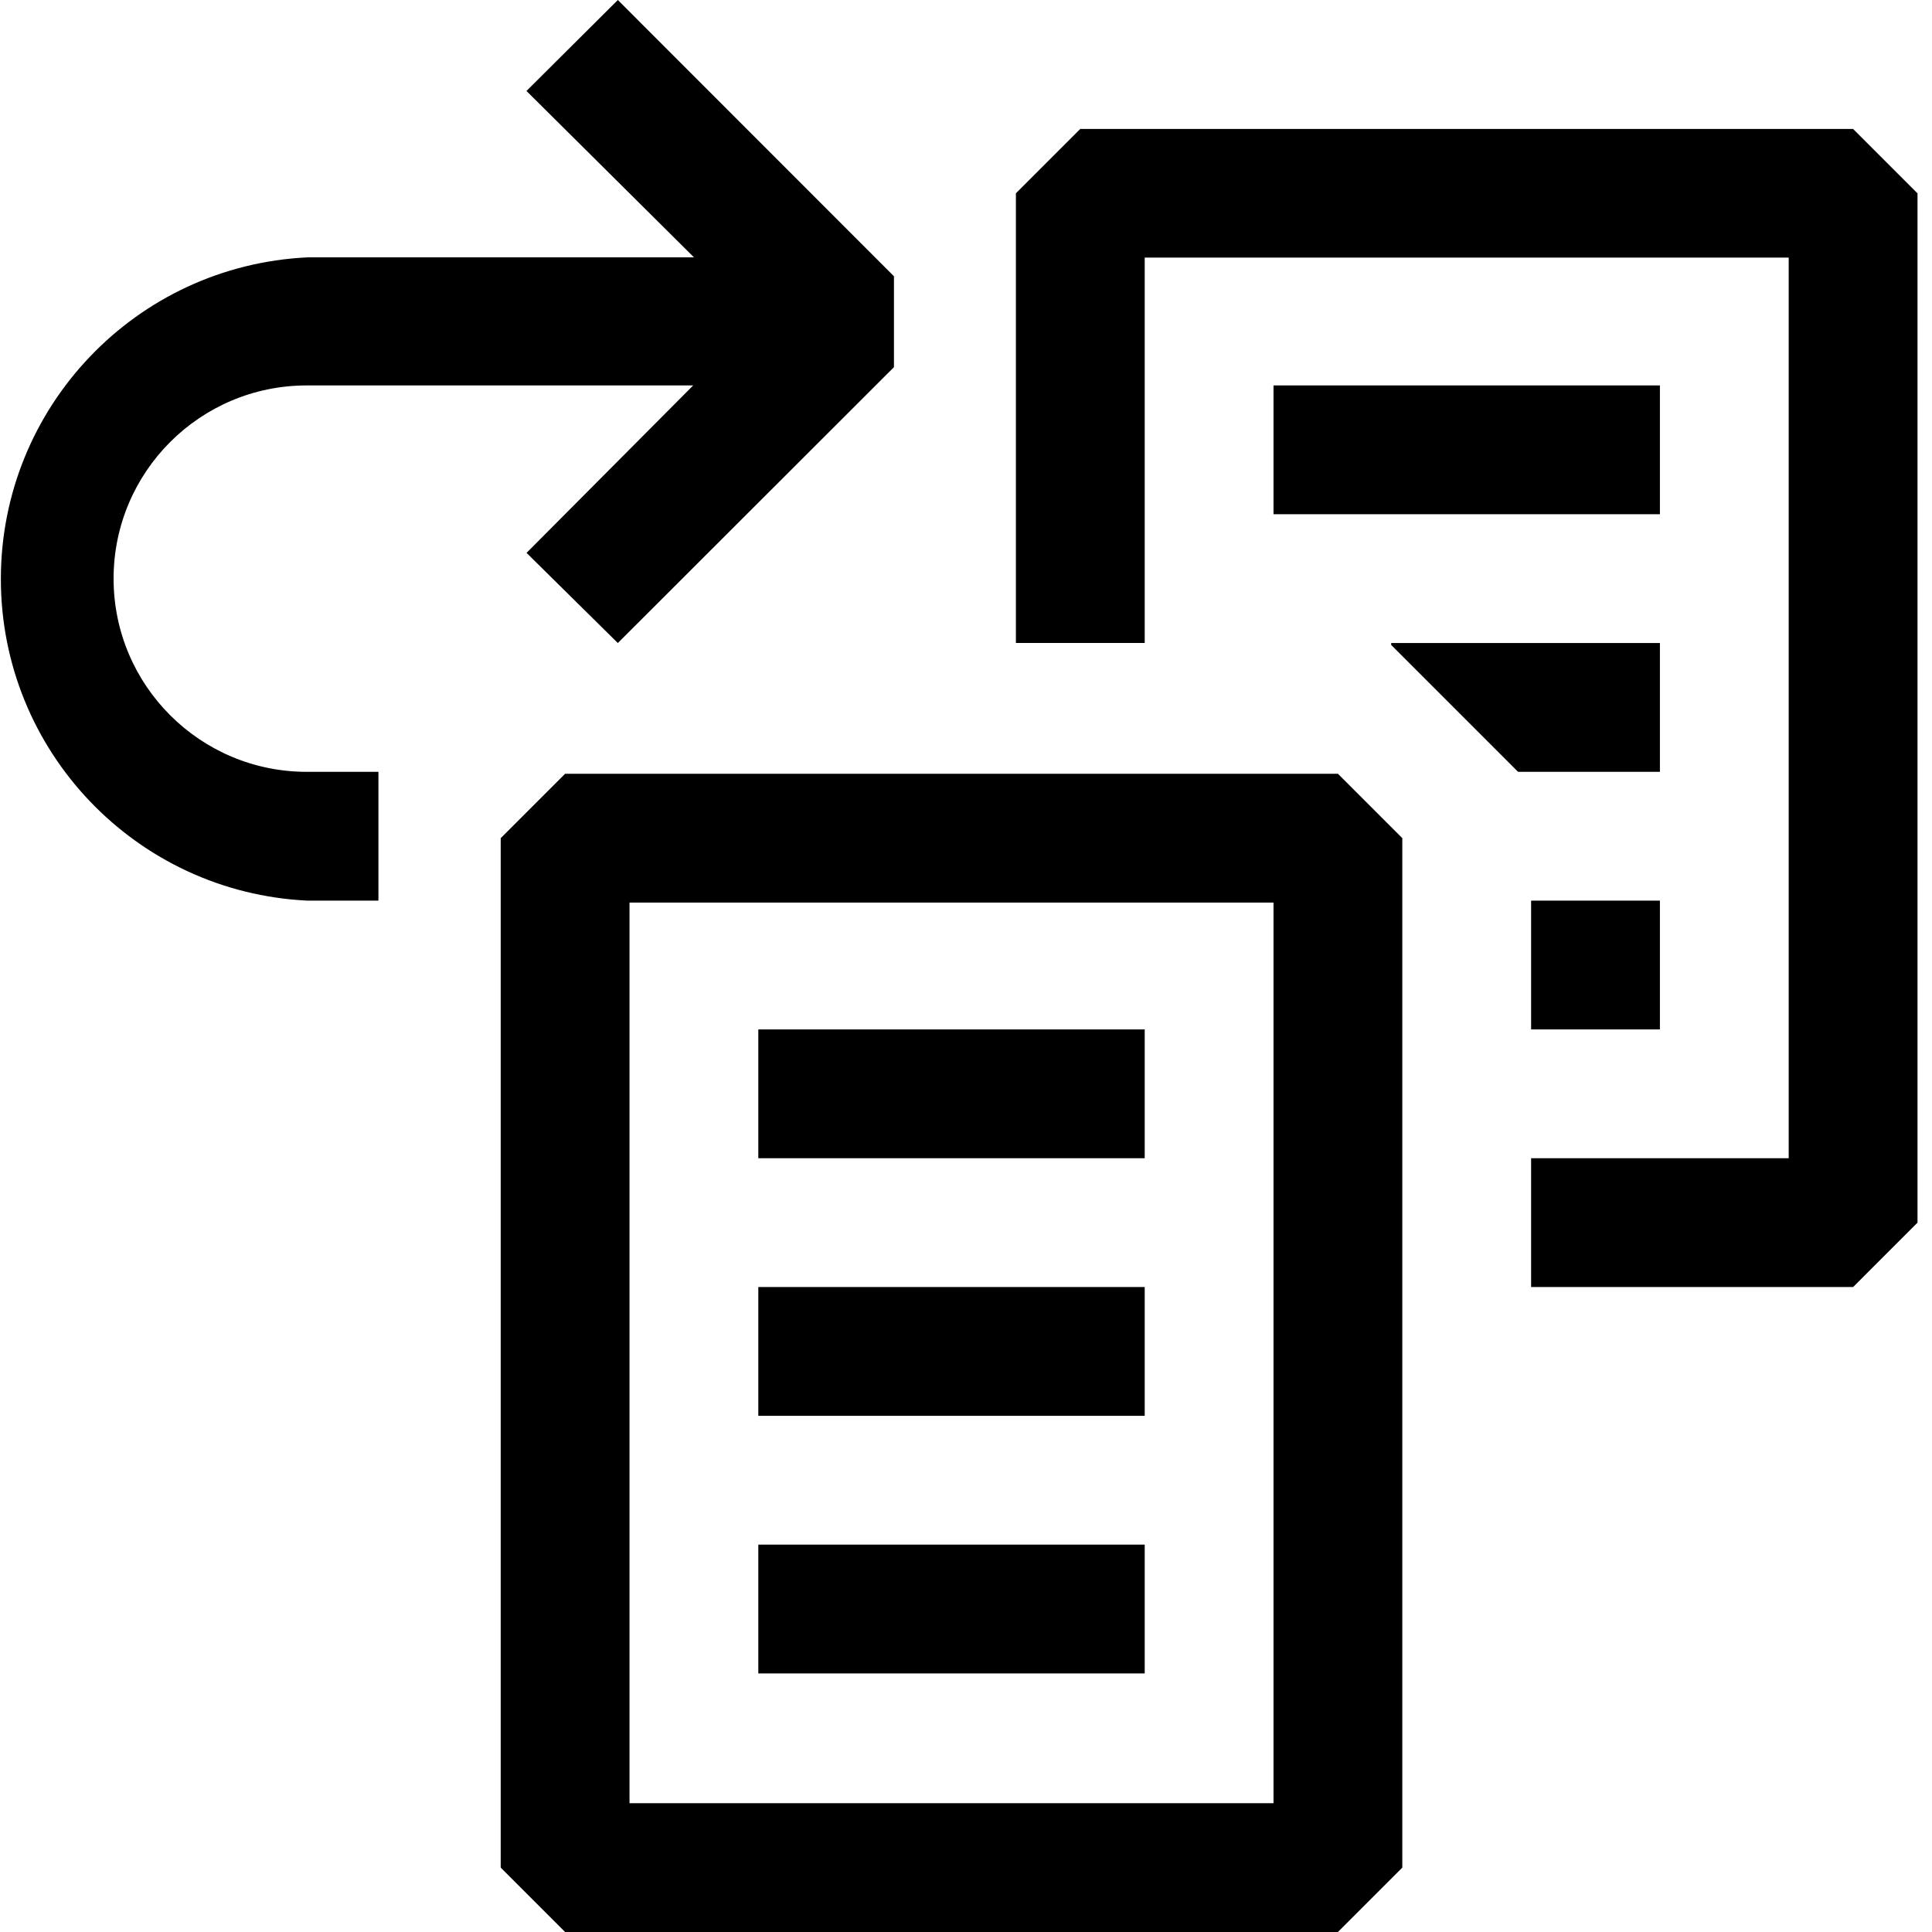
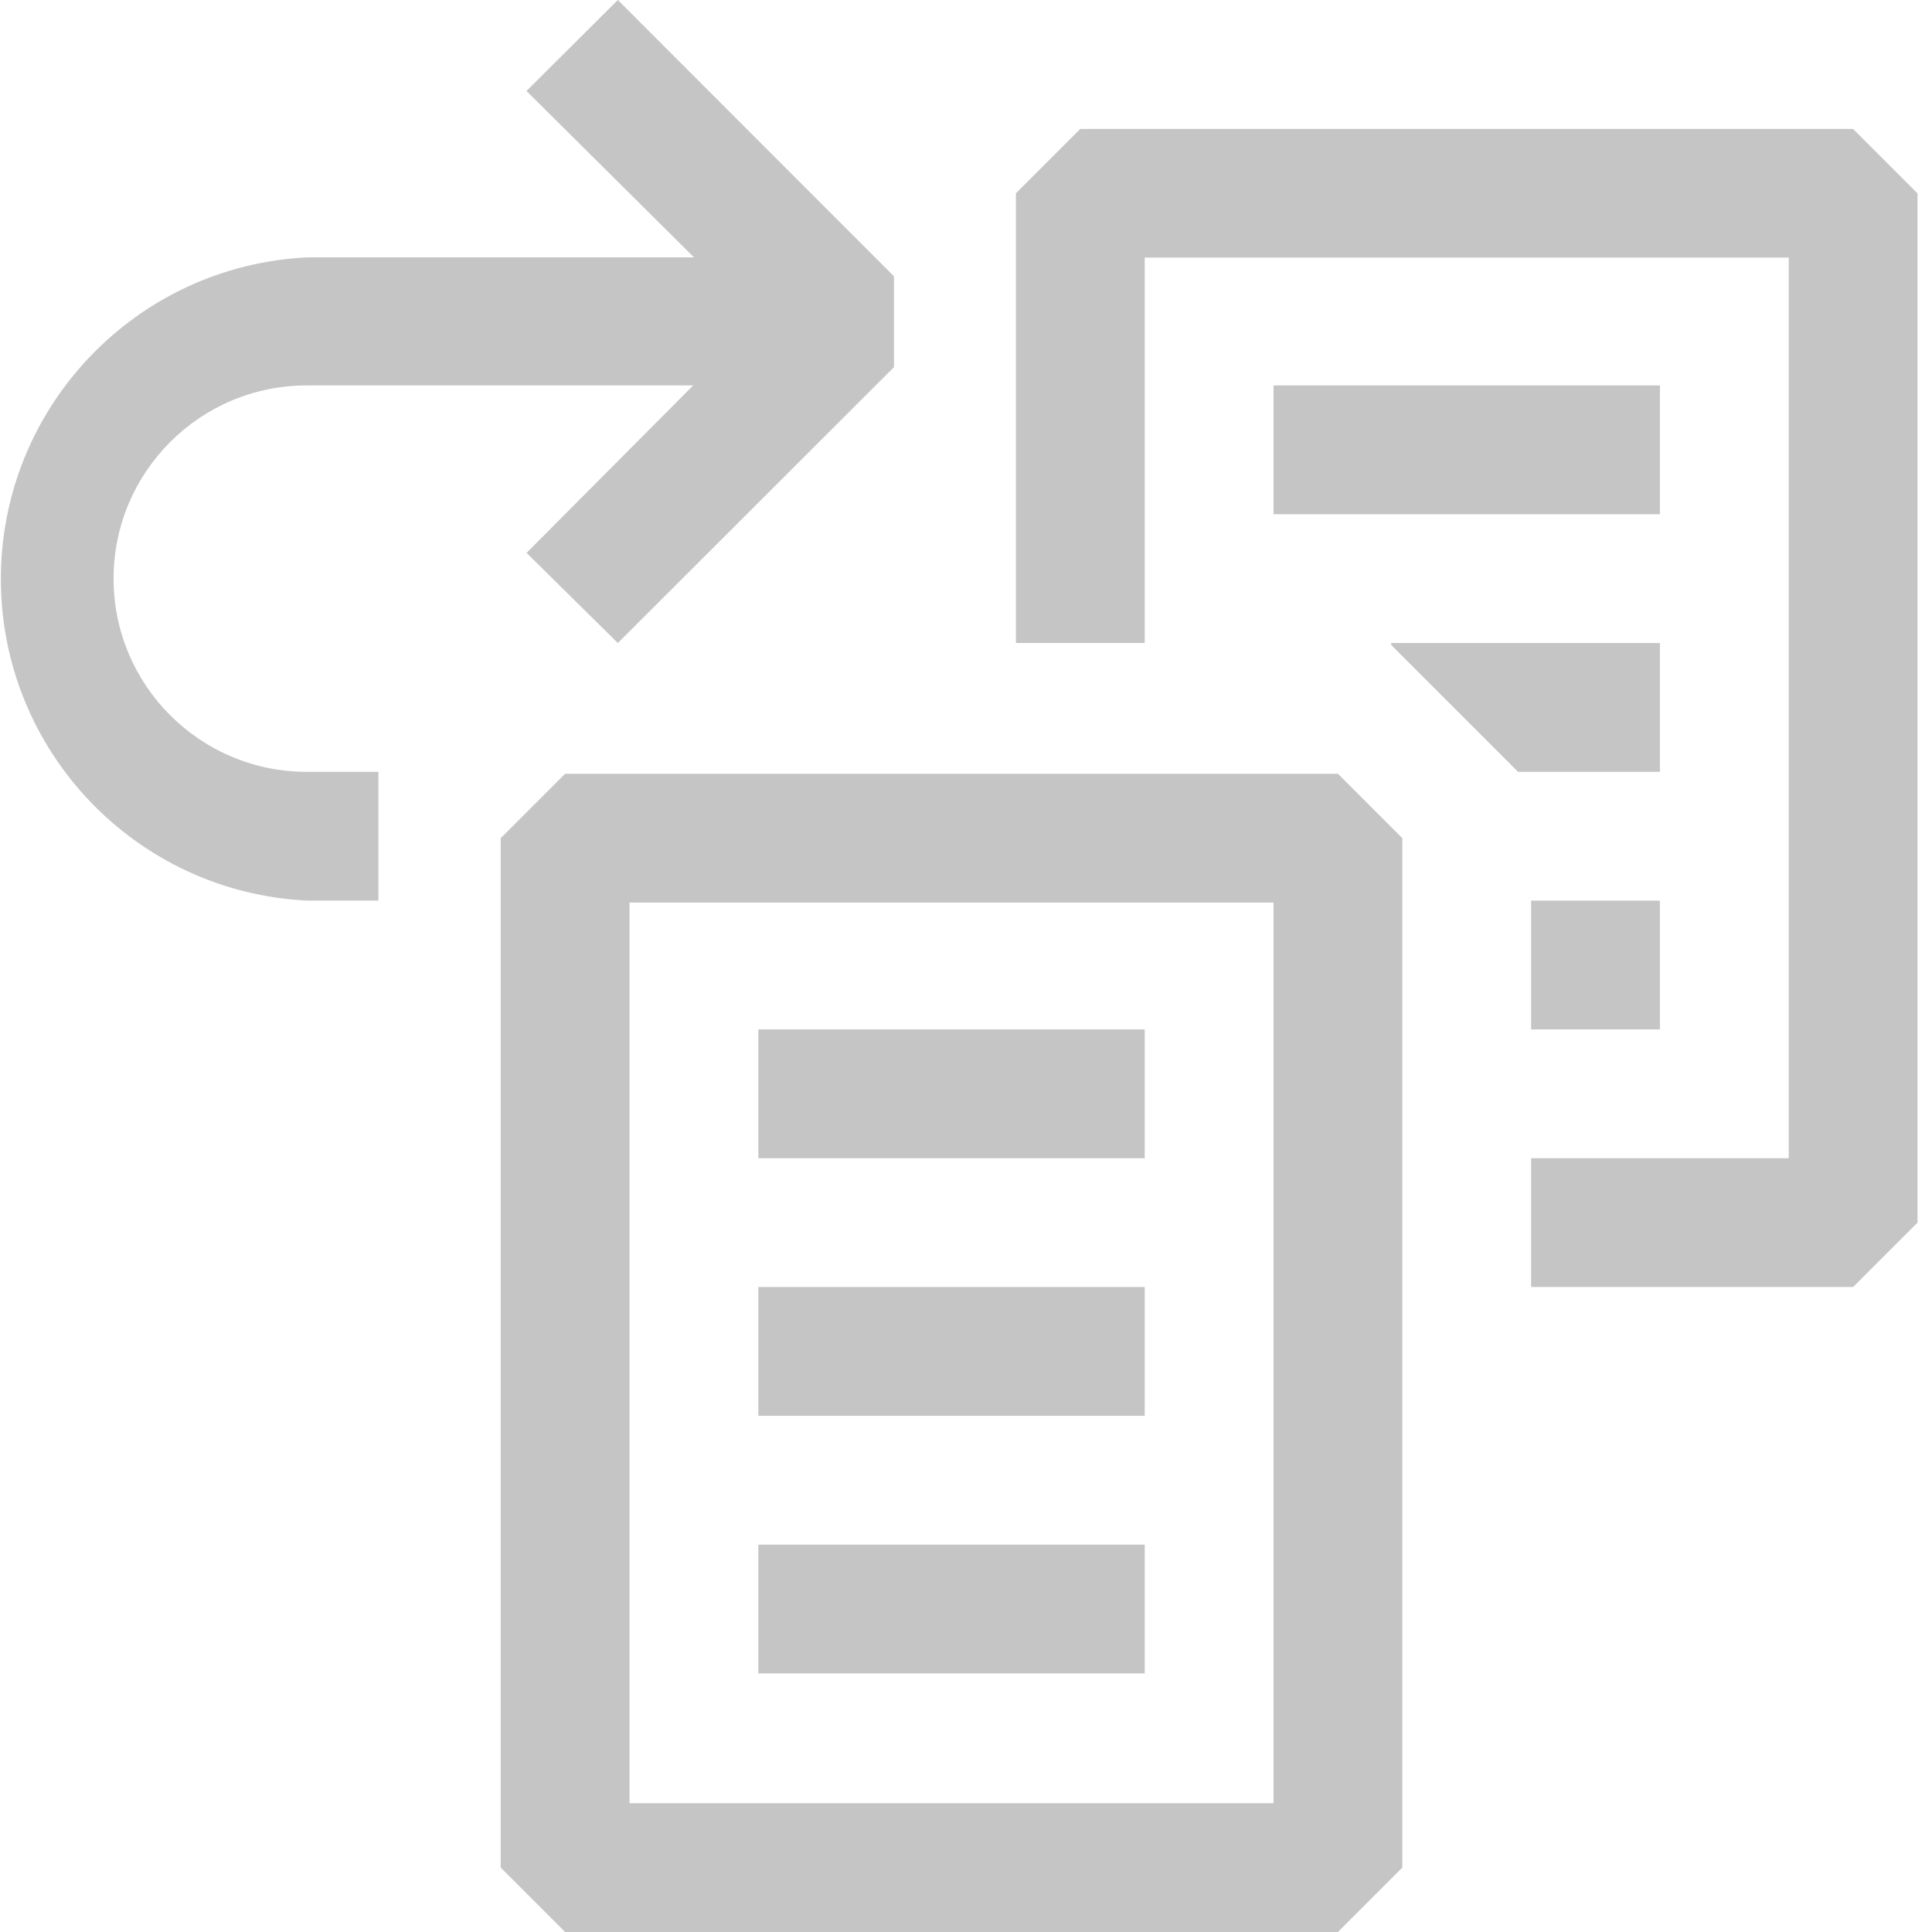
- <svg xmlns="http://www.w3.org/2000/svg" width="24" height="24" viewBox="0 0 24 24" fill="currentColor">
+ <svg xmlns="http://www.w3.org/2000/svg" width="24" height="24" viewBox="0 0 24 24" fill="#C5C5C5">
  <path fill-rule="evenodd" clip-rule="evenodd" d="M11.105 4.561l-3.43 3.427-1.134-1.12 2.07-2.08h-4.8a2.4 2.4 0 1 0 0 4.8h.89v1.6h-.88a4 4 0 0 1 0-7.991h4.8L6.54 1.13 7.675 0l3.43 3.432v1.13zM16.62 24h-9.6l-.8-.8V10.412l.8-.8h9.6l.8.8V23.2l-.8.8zm-8.8-1.6h8V11.212h-8V22.4zm5.6-20.798h9.6l.8.8v12.786l-.8.8h-4v-1.6h3.2V3.2h-8v4.787h-1.6V2.401l.8-.8zm.8 11.186h-4.8v1.6h4.8v-1.6zm-4.8 3.2h4.8v1.6h-4.8v-1.6zm4.8 3.2h-4.8v1.6h4.8v-1.6zm1.6-14.4h4.8v1.6h-4.8v-1.6zm4.8 6.4h-1.6v1.6h1.6v-1.6zm-3.338-3.176v-.024h3.338v1.6h-1.762l-1.576-1.576z" />
</svg>
